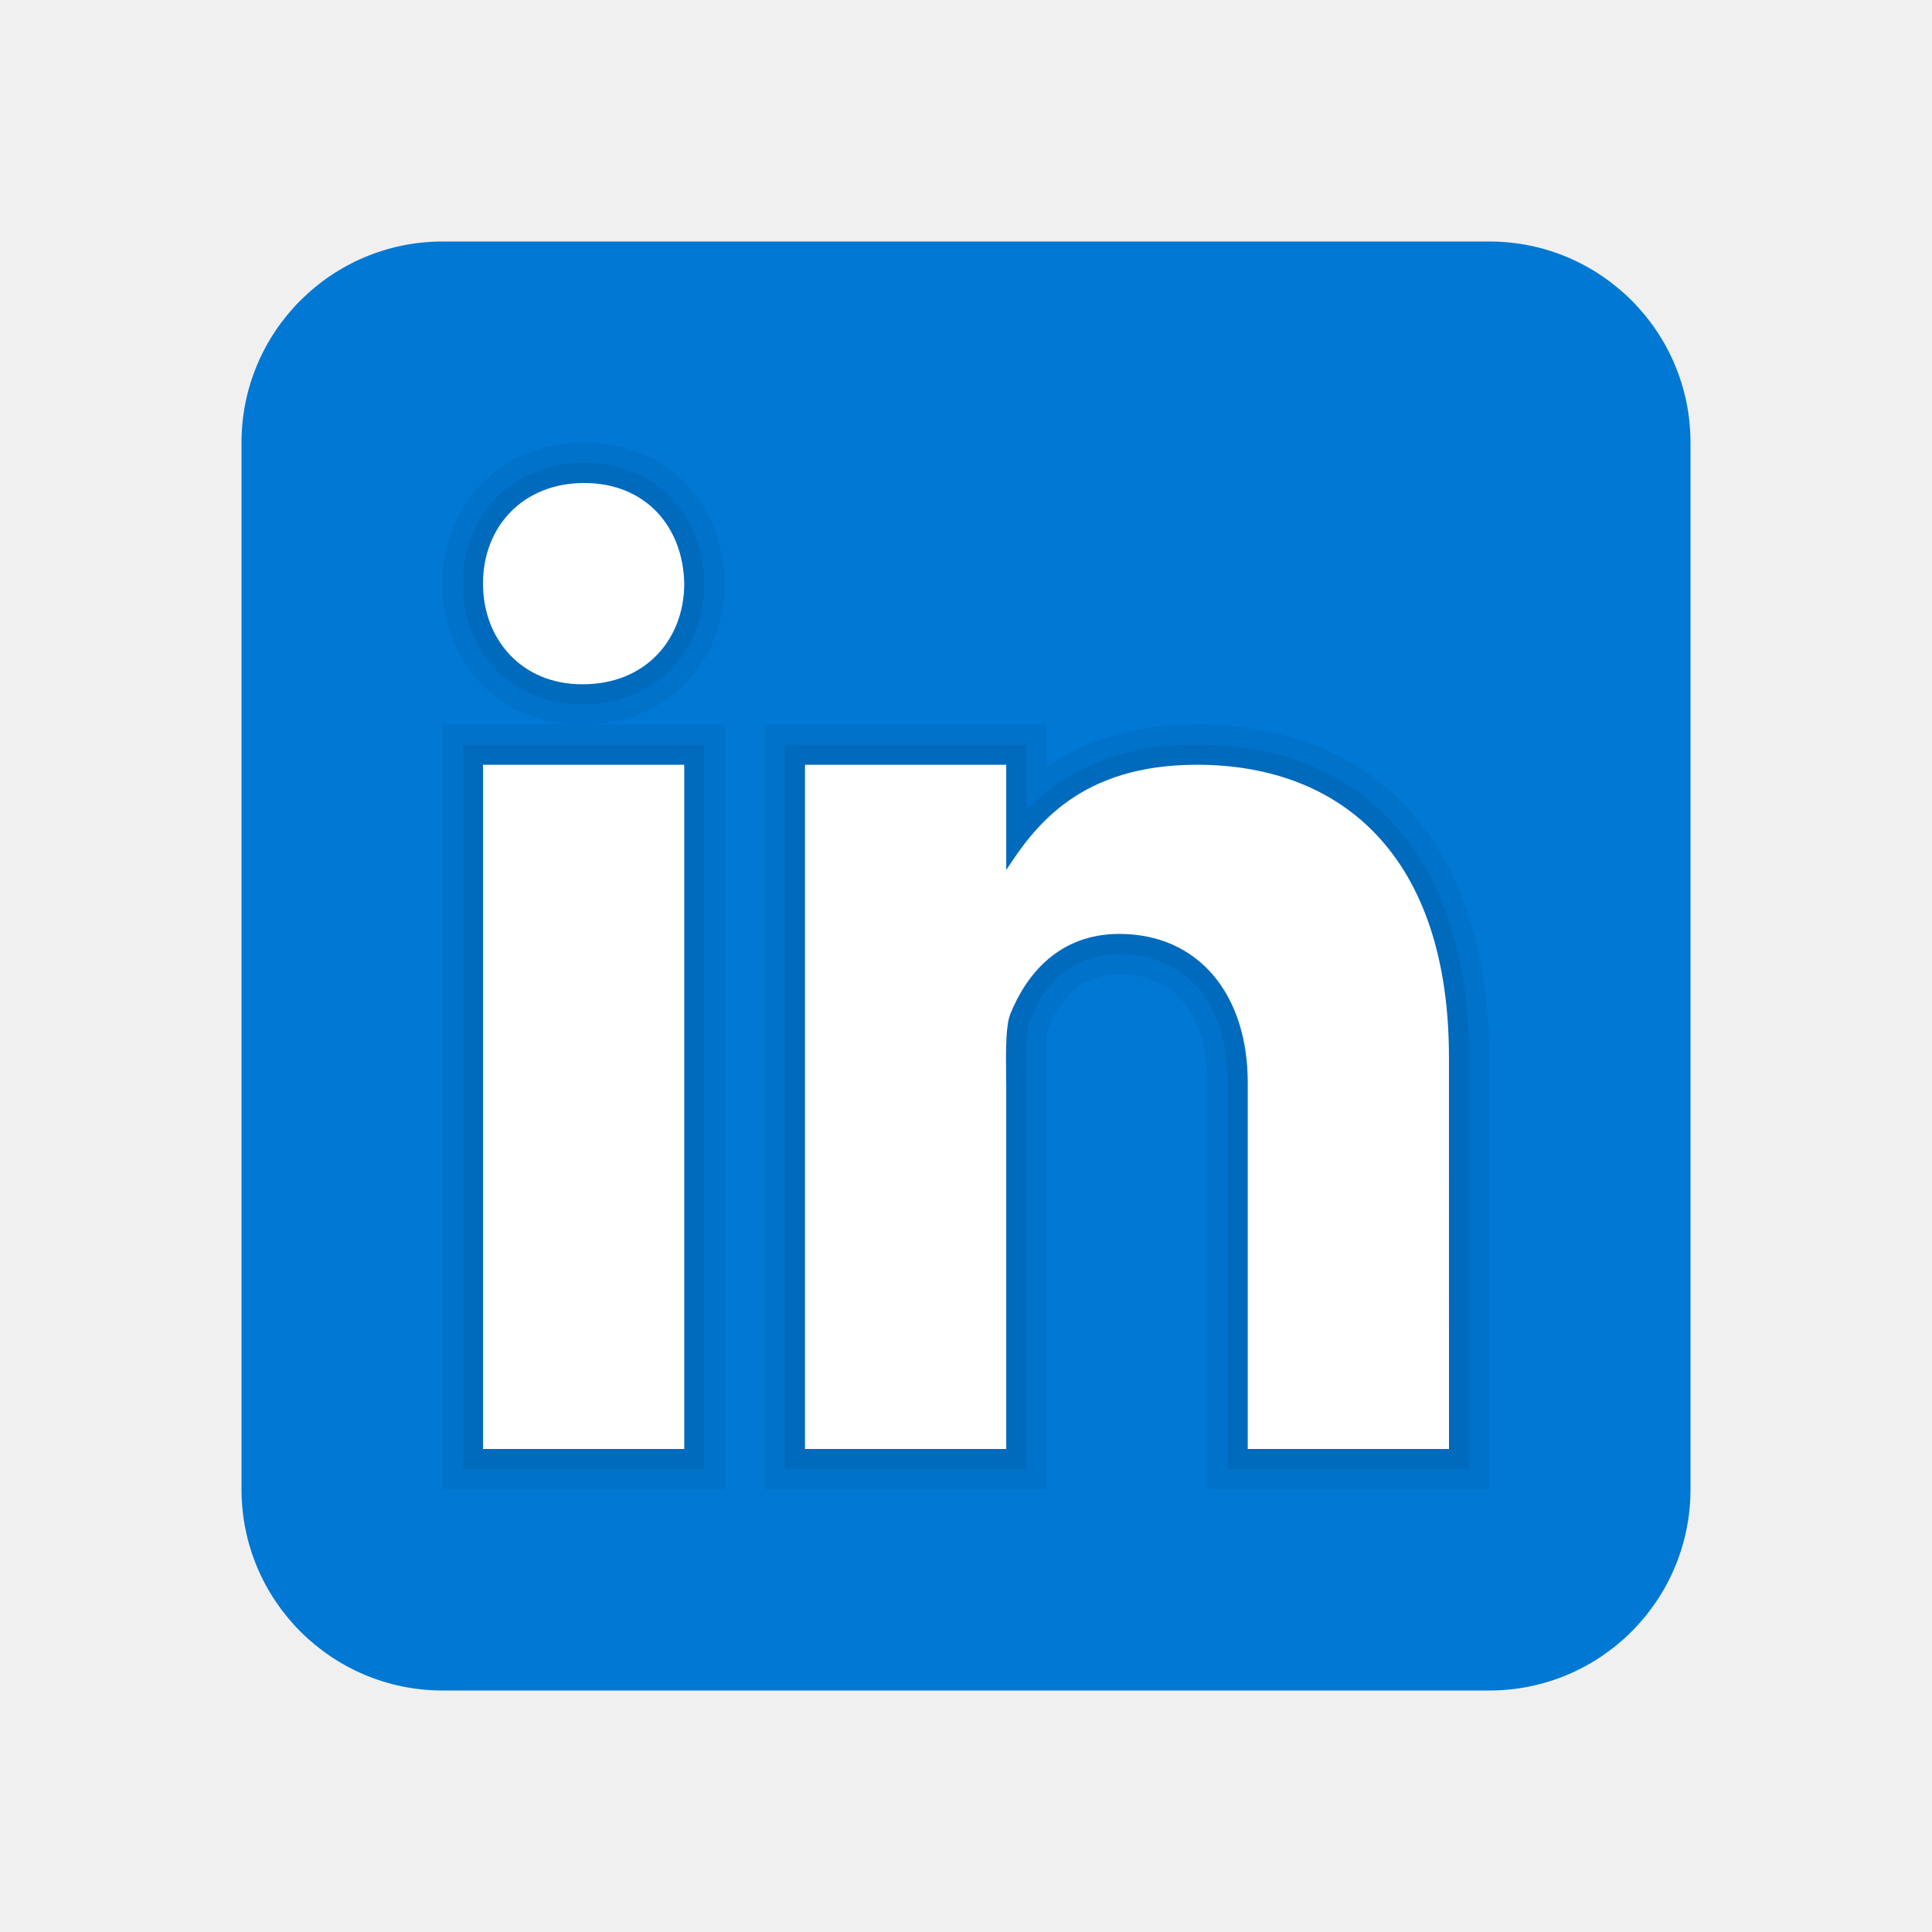
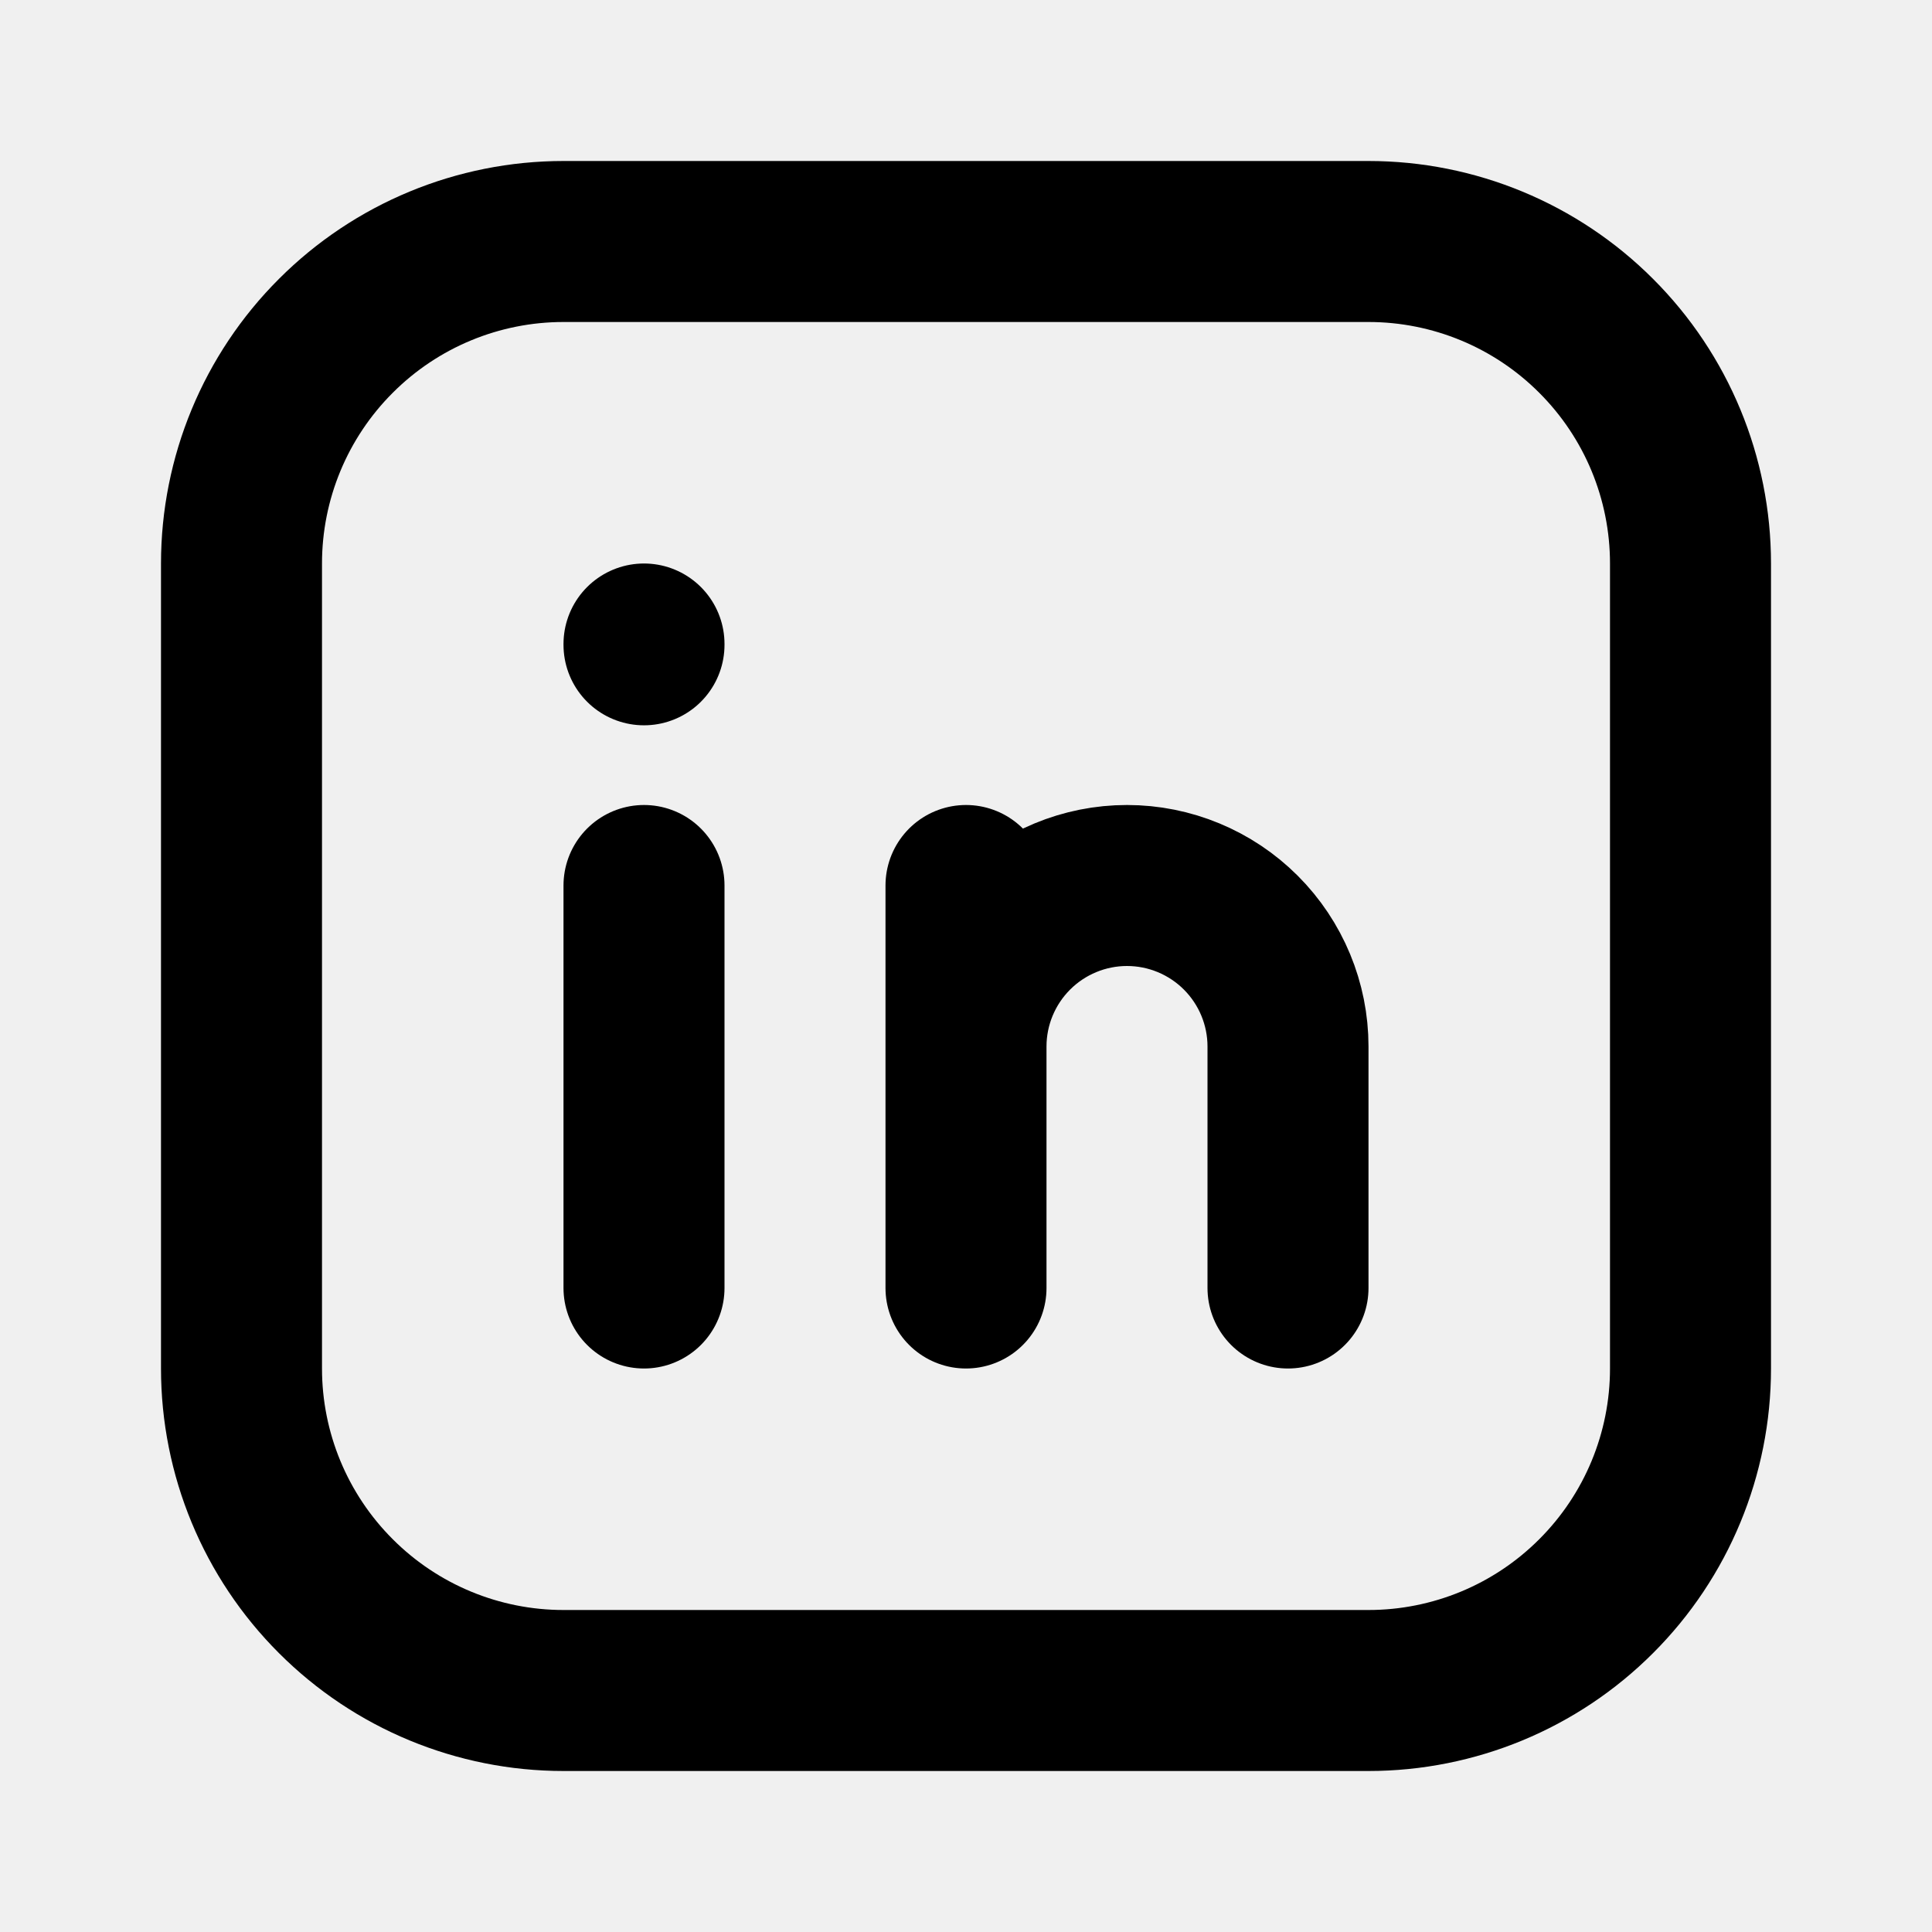
- <svg xmlns="http://www.w3.org/2000/svg" viewBox="0 0 48 48" width="48px" height="48px">
-   <path fill="#0078d4" d="M42,37c0,2.762-2.238,5-5,5H11c-2.761,0-5-2.238-5-5V11c0-2.762,2.239-5,5-5h26c2.762,0,5,2.238,5,5 V37z" />
-   <path d="M30,37V26.901c0-1.689-0.819-2.698-2.192-2.698c-0.815,0-1.414,0.459-1.779,1.364 c-0.017,0.064-0.041,0.325-0.031,1.114L26,37h-7V18h7v1.061C27.022,18.356,28.275,18,29.738,18c4.547,0,7.261,3.093,7.261,8.274 L37,37H30z M11,37V18h3.457C12.454,18,11,16.528,11,14.499C11,12.472,12.478,11,14.514,11c2.012,0,3.445,1.431,3.486,3.479 C18,16.523,16.521,18,14.485,18H18v19H11z" opacity=".05" />
-   <path d="M30.5,36.5v-9.599c0-1.973-1.031-3.198-2.692-3.198c-1.295,0-1.935,0.912-2.243,1.677 c-0.082,0.199-0.071,0.989-0.067,1.326L25.5,36.5h-6v-18h6v1.638c0.795-0.823,2.075-1.638,4.238-1.638 c4.233,0,6.761,2.906,6.761,7.774L36.5,36.5H30.5z M11.5,36.5v-18h6v18H11.5z M14.457,17.5c-1.713,0-2.957-1.262-2.957-3.001 c0-1.738,1.268-2.999,3.014-2.999c1.724,0,2.951,1.229,2.986,2.989c0,1.749-1.268,3.011-3.015,3.011H14.457z" opacity=".07" />
-   <path fill="#fff" d="M12,19h5v17h-5V19z M14.485,17h-0.028C12.965,17,12,15.888,12,14.499C12,13.08,12.995,12,14.514,12 c1.521,0,2.458,1.08,2.486,2.499C17,15.887,16.035,17,14.485,17z M36,36h-5v-9.099c0-2.198-1.225-3.698-3.192-3.698 c-1.501,0-2.313,1.012-2.707,1.99C24.957,25.543,25,26.511,25,27v9h-5V19h5v2.616C25.721,20.5,26.85,19,29.738,19 c3.578,0,6.261,2.25,6.261,7.274L36,36L36,36z" />
+ <svg xmlns="http://www.w3.org/2000/svg" width="24" height="24" viewBox="0 0 24 24" fill="none">
+   <path d="M8 11V16M8 8V8.01M12 16V11M16 16V13C16 12.47 15.789 11.961 15.414 11.586C15.039 11.211 14.53 11 14 11C13.47 11 12.961 11.211 12.586 11.586C12.211 11.961 12 12.47 12 13" stroke="currentColor" stroke-width="2" stroke-linecap="round" stroke-linejoin="round" />
+   <path d="M3 7C3 5.939 3.421 4.922 4.172 4.172C4.922 3.421 5.939 3 7 3H17C18.061 3 19.078 3.421 19.828 4.172C20.579 4.922 21 5.939 21 7V17C21 18.061 20.579 19.078 19.828 19.828C19.078 20.579 18.061 21 17 21H7C5.939 21 4.922 20.579 4.172 19.828C3.421 19.078 3 18.061 3 17V7Z" stroke="currentColor" stroke-width="2" stroke-linecap="round" stroke-linejoin="round" />
</svg>
